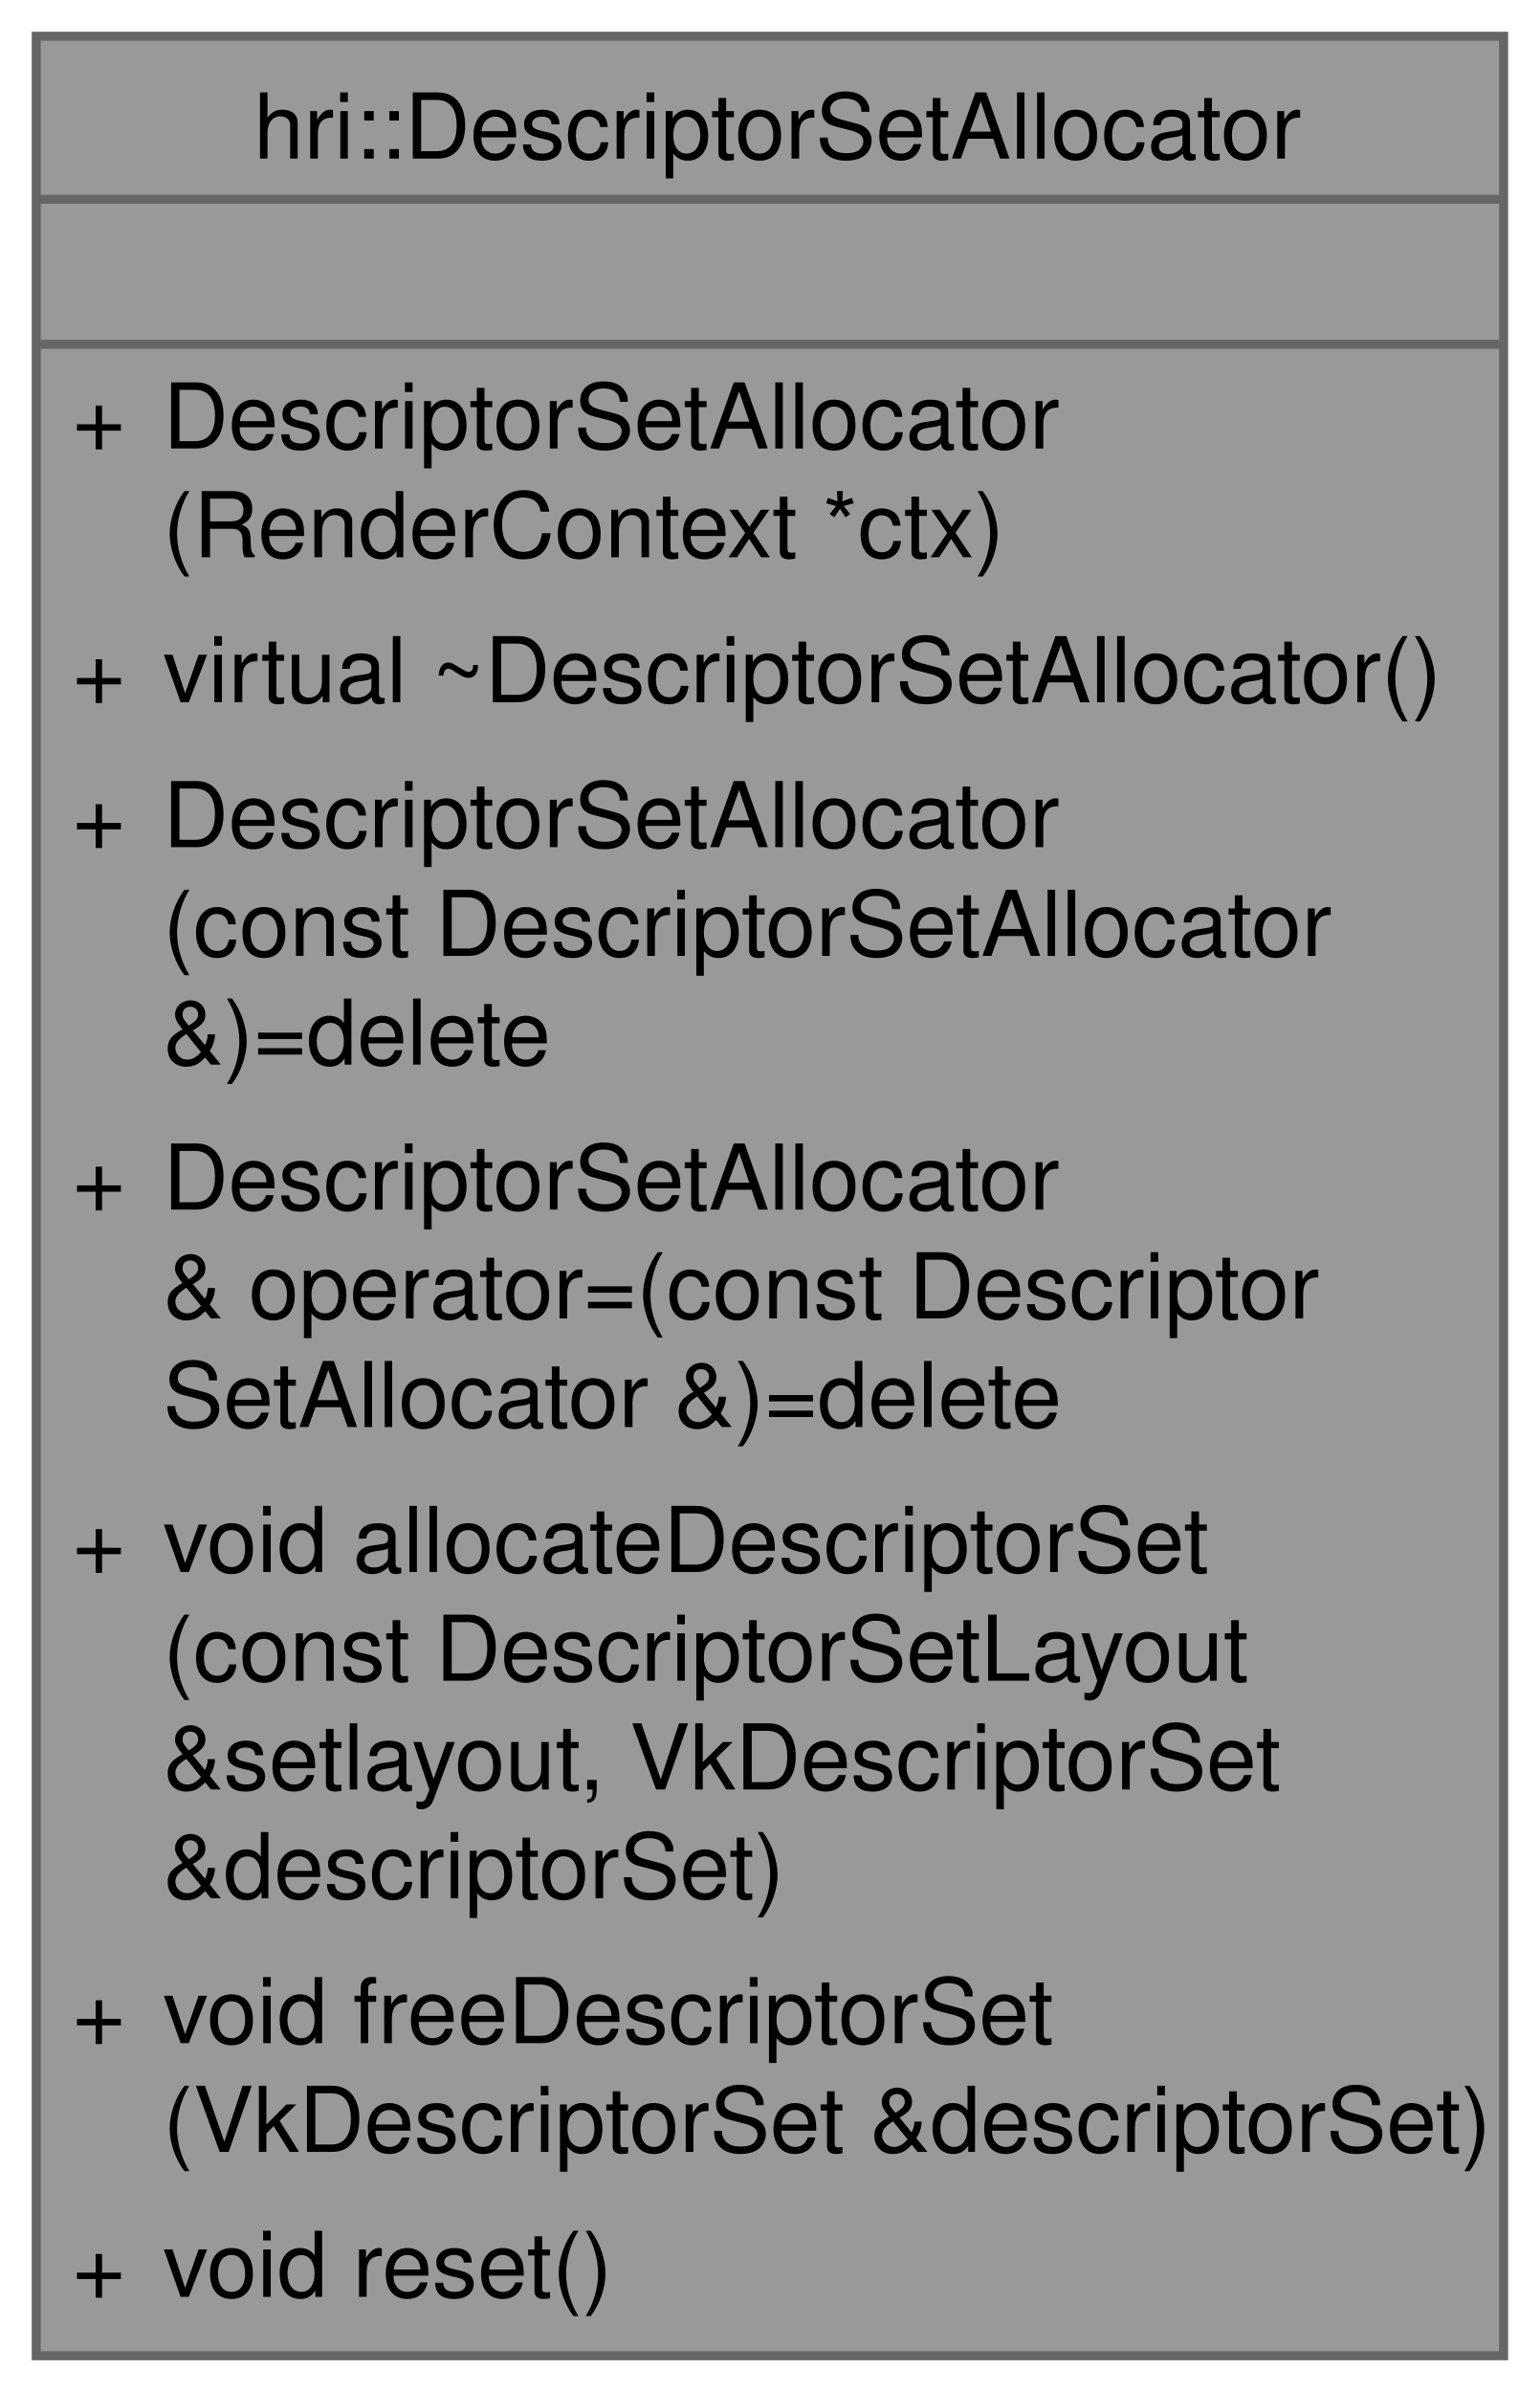
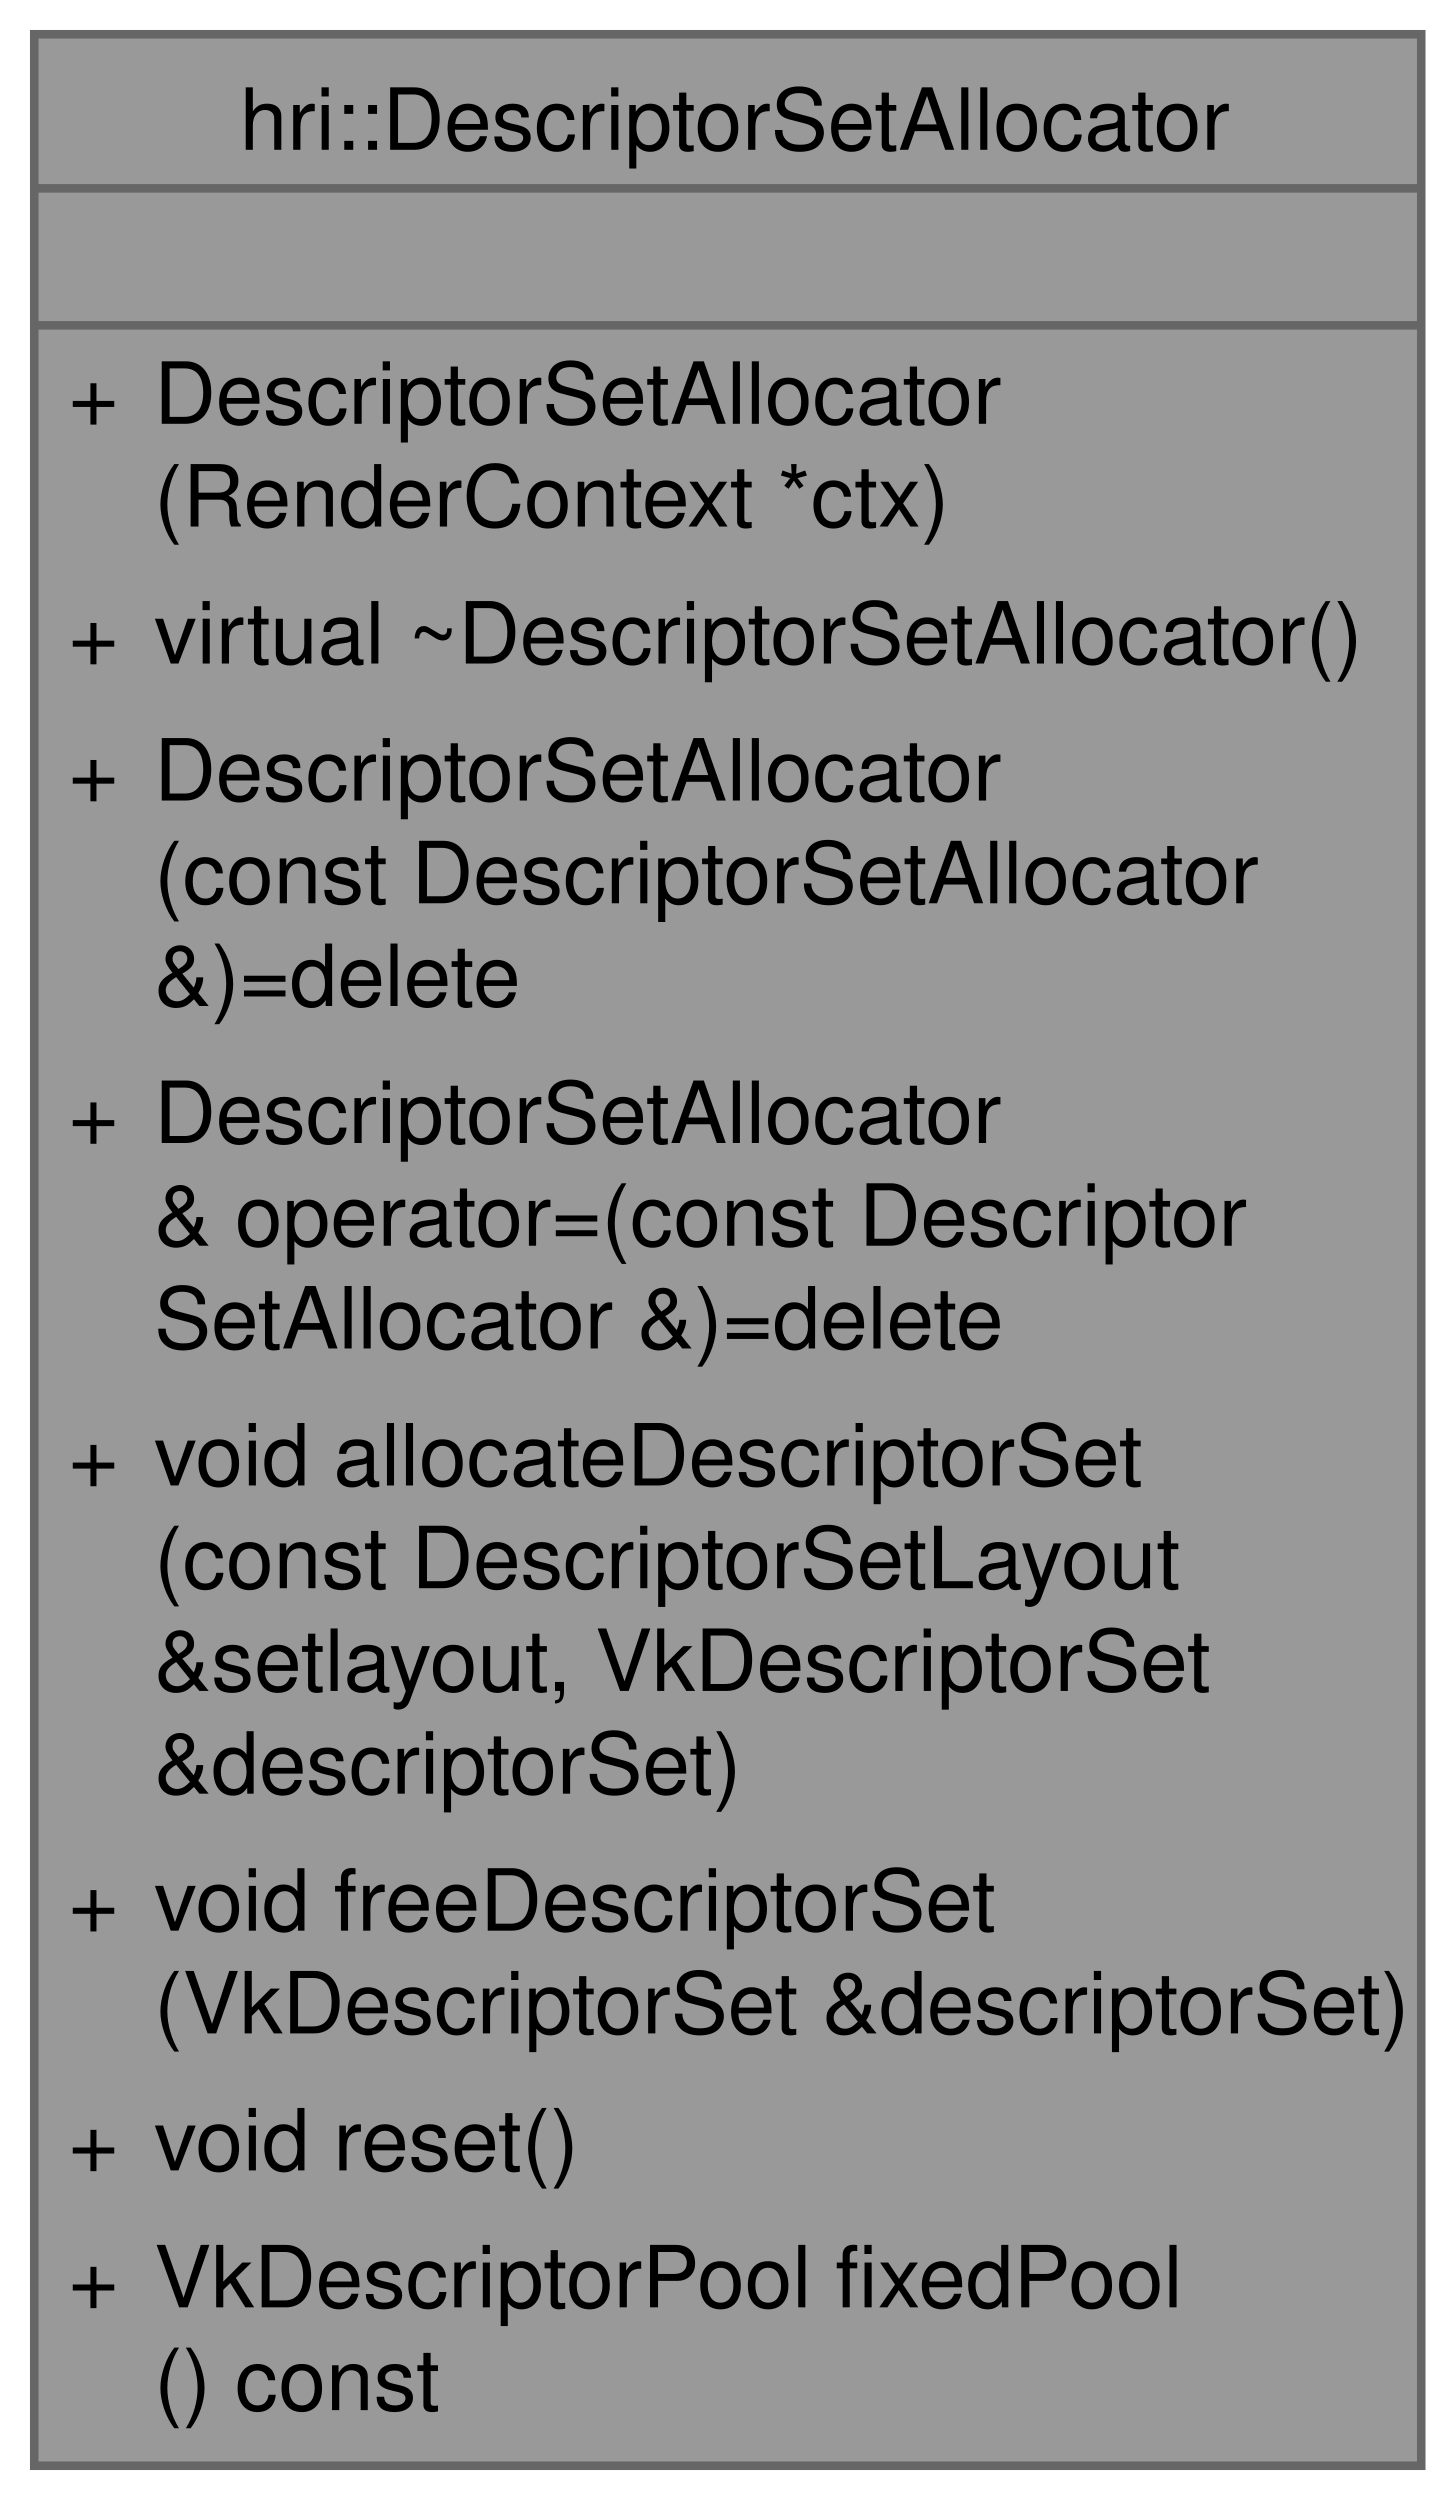
- <svg xmlns="http://www.w3.org/2000/svg" xmlns:xlink="http://www.w3.org/1999/xlink" width="170pt" height="264pt" viewBox="0.00 0.00 170.00 264.00">
-   <g id="graph0" class="graph" transform="scale(1 1) rotate(0) translate(4 260)">
+ <svg xmlns="http://www.w3.org/2000/svg" xmlns:xlink="http://www.w3.org/1999/xlink" width="170pt" height="292pt" viewBox="0.00 0.00 170.00 292.00">
+   <g id="graph0" class="graph" transform="scale(1 1) rotate(0) translate(4 288)">
    <g id="Node000001" class="node">
      <g id="a_Node000001">
        <a xlink:title="The Descriptor Set Allocator handles allocation of Descriptor Sets from descriptor pools.">
-           <polygon fill="#999999" stroke="none" points="162,-256 0,-256 0,0 162,0 162,-256" />
-           <text text-anchor="start" x="24" y="-242.5" font-family="Helvetica,sans-Serif" font-size="10.00">hri::DescriptorSetAllocator</text>
-           <text text-anchor="start" x="79.5" y="-226.5" font-family="Helvetica,sans-Serif" font-size="10.00"> </text>
+           <polygon fill="#999999" stroke="none" points="162,-284 0,-284 0,0 162,0 162,-284" />
+           <text text-anchor="start" x="24" y="-270.5" font-family="Helvetica,sans-Serif" font-size="10.00">hri::DescriptorSetAllocator</text>
+           <text text-anchor="start" x="79.5" y="-254.5" font-family="Helvetica,sans-Serif" font-size="10.00"> </text>
+           <text text-anchor="start" x="4" y="-238.5" font-family="Helvetica,sans-Serif" font-size="10.00">+</text>
+           <text text-anchor="start" x="14" y="-238.5" font-family="Helvetica,sans-Serif" font-size="10.00">DescriptorSetAllocator</text>
+           <text text-anchor="start" x="14" y="-226.5" font-family="Helvetica,sans-Serif" font-size="10.00">(RenderContext *ctx)</text>
          <text text-anchor="start" x="4" y="-210.5" font-family="Helvetica,sans-Serif" font-size="10.00">+</text>
-           <text text-anchor="start" x="14" y="-210.5" font-family="Helvetica,sans-Serif" font-size="10.00">DescriptorSetAllocator</text>
-           <text text-anchor="start" x="14" y="-198.5" font-family="Helvetica,sans-Serif" font-size="10.00">(RenderContext *ctx)</text>
-           <text text-anchor="start" x="4" y="-182.5" font-family="Helvetica,sans-Serif" font-size="10.00">+</text>
-           <text text-anchor="start" x="14" y="-182.5" font-family="Helvetica,sans-Serif" font-size="10.00">virtual ~DescriptorSetAllocator()</text>
-           <text text-anchor="start" x="4" y="-166.5" font-family="Helvetica,sans-Serif" font-size="10.00">+</text>
-           <text text-anchor="start" x="14" y="-166.5" font-family="Helvetica,sans-Serif" font-size="10.00">DescriptorSetAllocator</text>
-           <text text-anchor="start" x="14" y="-154.5" font-family="Helvetica,sans-Serif" font-size="10.00">(const DescriptorSetAllocator</text>
-           <text text-anchor="start" x="14" y="-142.5" font-family="Helvetica,sans-Serif" font-size="10.00"> &amp;)=delete</text>
-           <text text-anchor="start" x="4" y="-126.5" font-family="Helvetica,sans-Serif" font-size="10.00">+</text>
-           <text text-anchor="start" x="14" y="-126.5" font-family="Helvetica,sans-Serif" font-size="10.00">DescriptorSetAllocator</text>
-           <text text-anchor="start" x="14" y="-114.5" font-family="Helvetica,sans-Serif" font-size="10.00"> &amp; operator=(const Descriptor</text>
-           <text text-anchor="start" x="14" y="-102.5" font-family="Helvetica,sans-Serif" font-size="10.00">SetAllocator &amp;)=delete</text>
-           <text text-anchor="start" x="4" y="-86.5" font-family="Helvetica,sans-Serif" font-size="10.00">+</text>
-           <text text-anchor="start" x="14" y="-86.5" font-family="Helvetica,sans-Serif" font-size="10.00">void allocateDescriptorSet</text>
-           <text text-anchor="start" x="14" y="-74.5" font-family="Helvetica,sans-Serif" font-size="10.00">(const DescriptorSetLayout</text>
-           <text text-anchor="start" x="14" y="-62.5" font-family="Helvetica,sans-Serif" font-size="10.00"> &amp;setlayout, VkDescriptorSet</text>
-           <text text-anchor="start" x="14" y="-50.5" font-family="Helvetica,sans-Serif" font-size="10.00"> &amp;descriptorSet)</text>
+           <text text-anchor="start" x="14" y="-210.5" font-family="Helvetica,sans-Serif" font-size="10.00">virtual ~DescriptorSetAllocator()</text>
+           <text text-anchor="start" x="4" y="-194.5" font-family="Helvetica,sans-Serif" font-size="10.00">+</text>
+           <text text-anchor="start" x="14" y="-194.5" font-family="Helvetica,sans-Serif" font-size="10.00">DescriptorSetAllocator</text>
+           <text text-anchor="start" x="14" y="-182.5" font-family="Helvetica,sans-Serif" font-size="10.00">(const DescriptorSetAllocator</text>
+           <text text-anchor="start" x="14" y="-170.5" font-family="Helvetica,sans-Serif" font-size="10.00"> &amp;)=delete</text>
+           <text text-anchor="start" x="4" y="-154.5" font-family="Helvetica,sans-Serif" font-size="10.00">+</text>
+           <text text-anchor="start" x="14" y="-154.5" font-family="Helvetica,sans-Serif" font-size="10.00">DescriptorSetAllocator</text>
+           <text text-anchor="start" x="14" y="-142.5" font-family="Helvetica,sans-Serif" font-size="10.00"> &amp; operator=(const Descriptor</text>
+           <text text-anchor="start" x="14" y="-130.5" font-family="Helvetica,sans-Serif" font-size="10.00">SetAllocator &amp;)=delete</text>
+           <text text-anchor="start" x="4" y="-114.5" font-family="Helvetica,sans-Serif" font-size="10.00">+</text>
+           <text text-anchor="start" x="14" y="-114.5" font-family="Helvetica,sans-Serif" font-size="10.00">void allocateDescriptorSet</text>
+           <text text-anchor="start" x="14" y="-102.5" font-family="Helvetica,sans-Serif" font-size="10.00">(const DescriptorSetLayout</text>
+           <text text-anchor="start" x="14" y="-90.5" font-family="Helvetica,sans-Serif" font-size="10.00"> &amp;setlayout, VkDescriptorSet</text>
+           <text text-anchor="start" x="14" y="-78.5" font-family="Helvetica,sans-Serif" font-size="10.00"> &amp;descriptorSet)</text>
+           <text text-anchor="start" x="4" y="-62.5" font-family="Helvetica,sans-Serif" font-size="10.00">+</text>
+           <text text-anchor="start" x="14" y="-62.5" font-family="Helvetica,sans-Serif" font-size="10.00">void freeDescriptorSet</text>
+           <text text-anchor="start" x="14" y="-50.5" font-family="Helvetica,sans-Serif" font-size="10.00">(VkDescriptorSet &amp;descriptorSet)</text>
          <text text-anchor="start" x="4" y="-34.5" font-family="Helvetica,sans-Serif" font-size="10.00">+</text>
-           <text text-anchor="start" x="14" y="-34.5" font-family="Helvetica,sans-Serif" font-size="10.00">void freeDescriptorSet</text>
-           <text text-anchor="start" x="14" y="-22.5" font-family="Helvetica,sans-Serif" font-size="10.00">(VkDescriptorSet &amp;descriptorSet)</text>
-           <text text-anchor="start" x="4" y="-6.5" font-family="Helvetica,sans-Serif" font-size="10.00">+</text>
-           <text text-anchor="start" x="14" y="-6.5" font-family="Helvetica,sans-Serif" font-size="10.00">void reset()</text>
-           <polygon fill="#666666" stroke="#666666" points="0,-238 0,-238 162,-238 162,-238 0,-238" />
-           <polygon fill="#666666" stroke="#666666" points="0,-222 0,-222 162,-222 162,-222 0,-222" />
-           <polygon fill="none" stroke="#666666" points="0,0 0,-256 162,-256 162,0 0,0" />
+           <text text-anchor="start" x="14" y="-34.5" font-family="Helvetica,sans-Serif" font-size="10.00">void reset()</text>
+           <text text-anchor="start" x="4" y="-18.5" font-family="Helvetica,sans-Serif" font-size="10.00">+</text>
+           <text text-anchor="start" x="14" y="-18.5" font-family="Helvetica,sans-Serif" font-size="10.00">VkDescriptorPool fixedPool</text>
+           <text text-anchor="start" x="14" y="-6.5" font-family="Helvetica,sans-Serif" font-size="10.00">() const</text>
+           <polygon fill="#666666" stroke="#666666" points="0,-266 0,-266 162,-266 162,-266 0,-266" />
+           <polygon fill="#666666" stroke="#666666" points="0,-250 0,-250 162,-250 162,-250 0,-250" />
+           <polygon fill="none" stroke="#666666" points="0,0 0,-284 162,-284 162,0 0,0" />
        </a>
      </g>
    </g>
  </g>
</svg>
